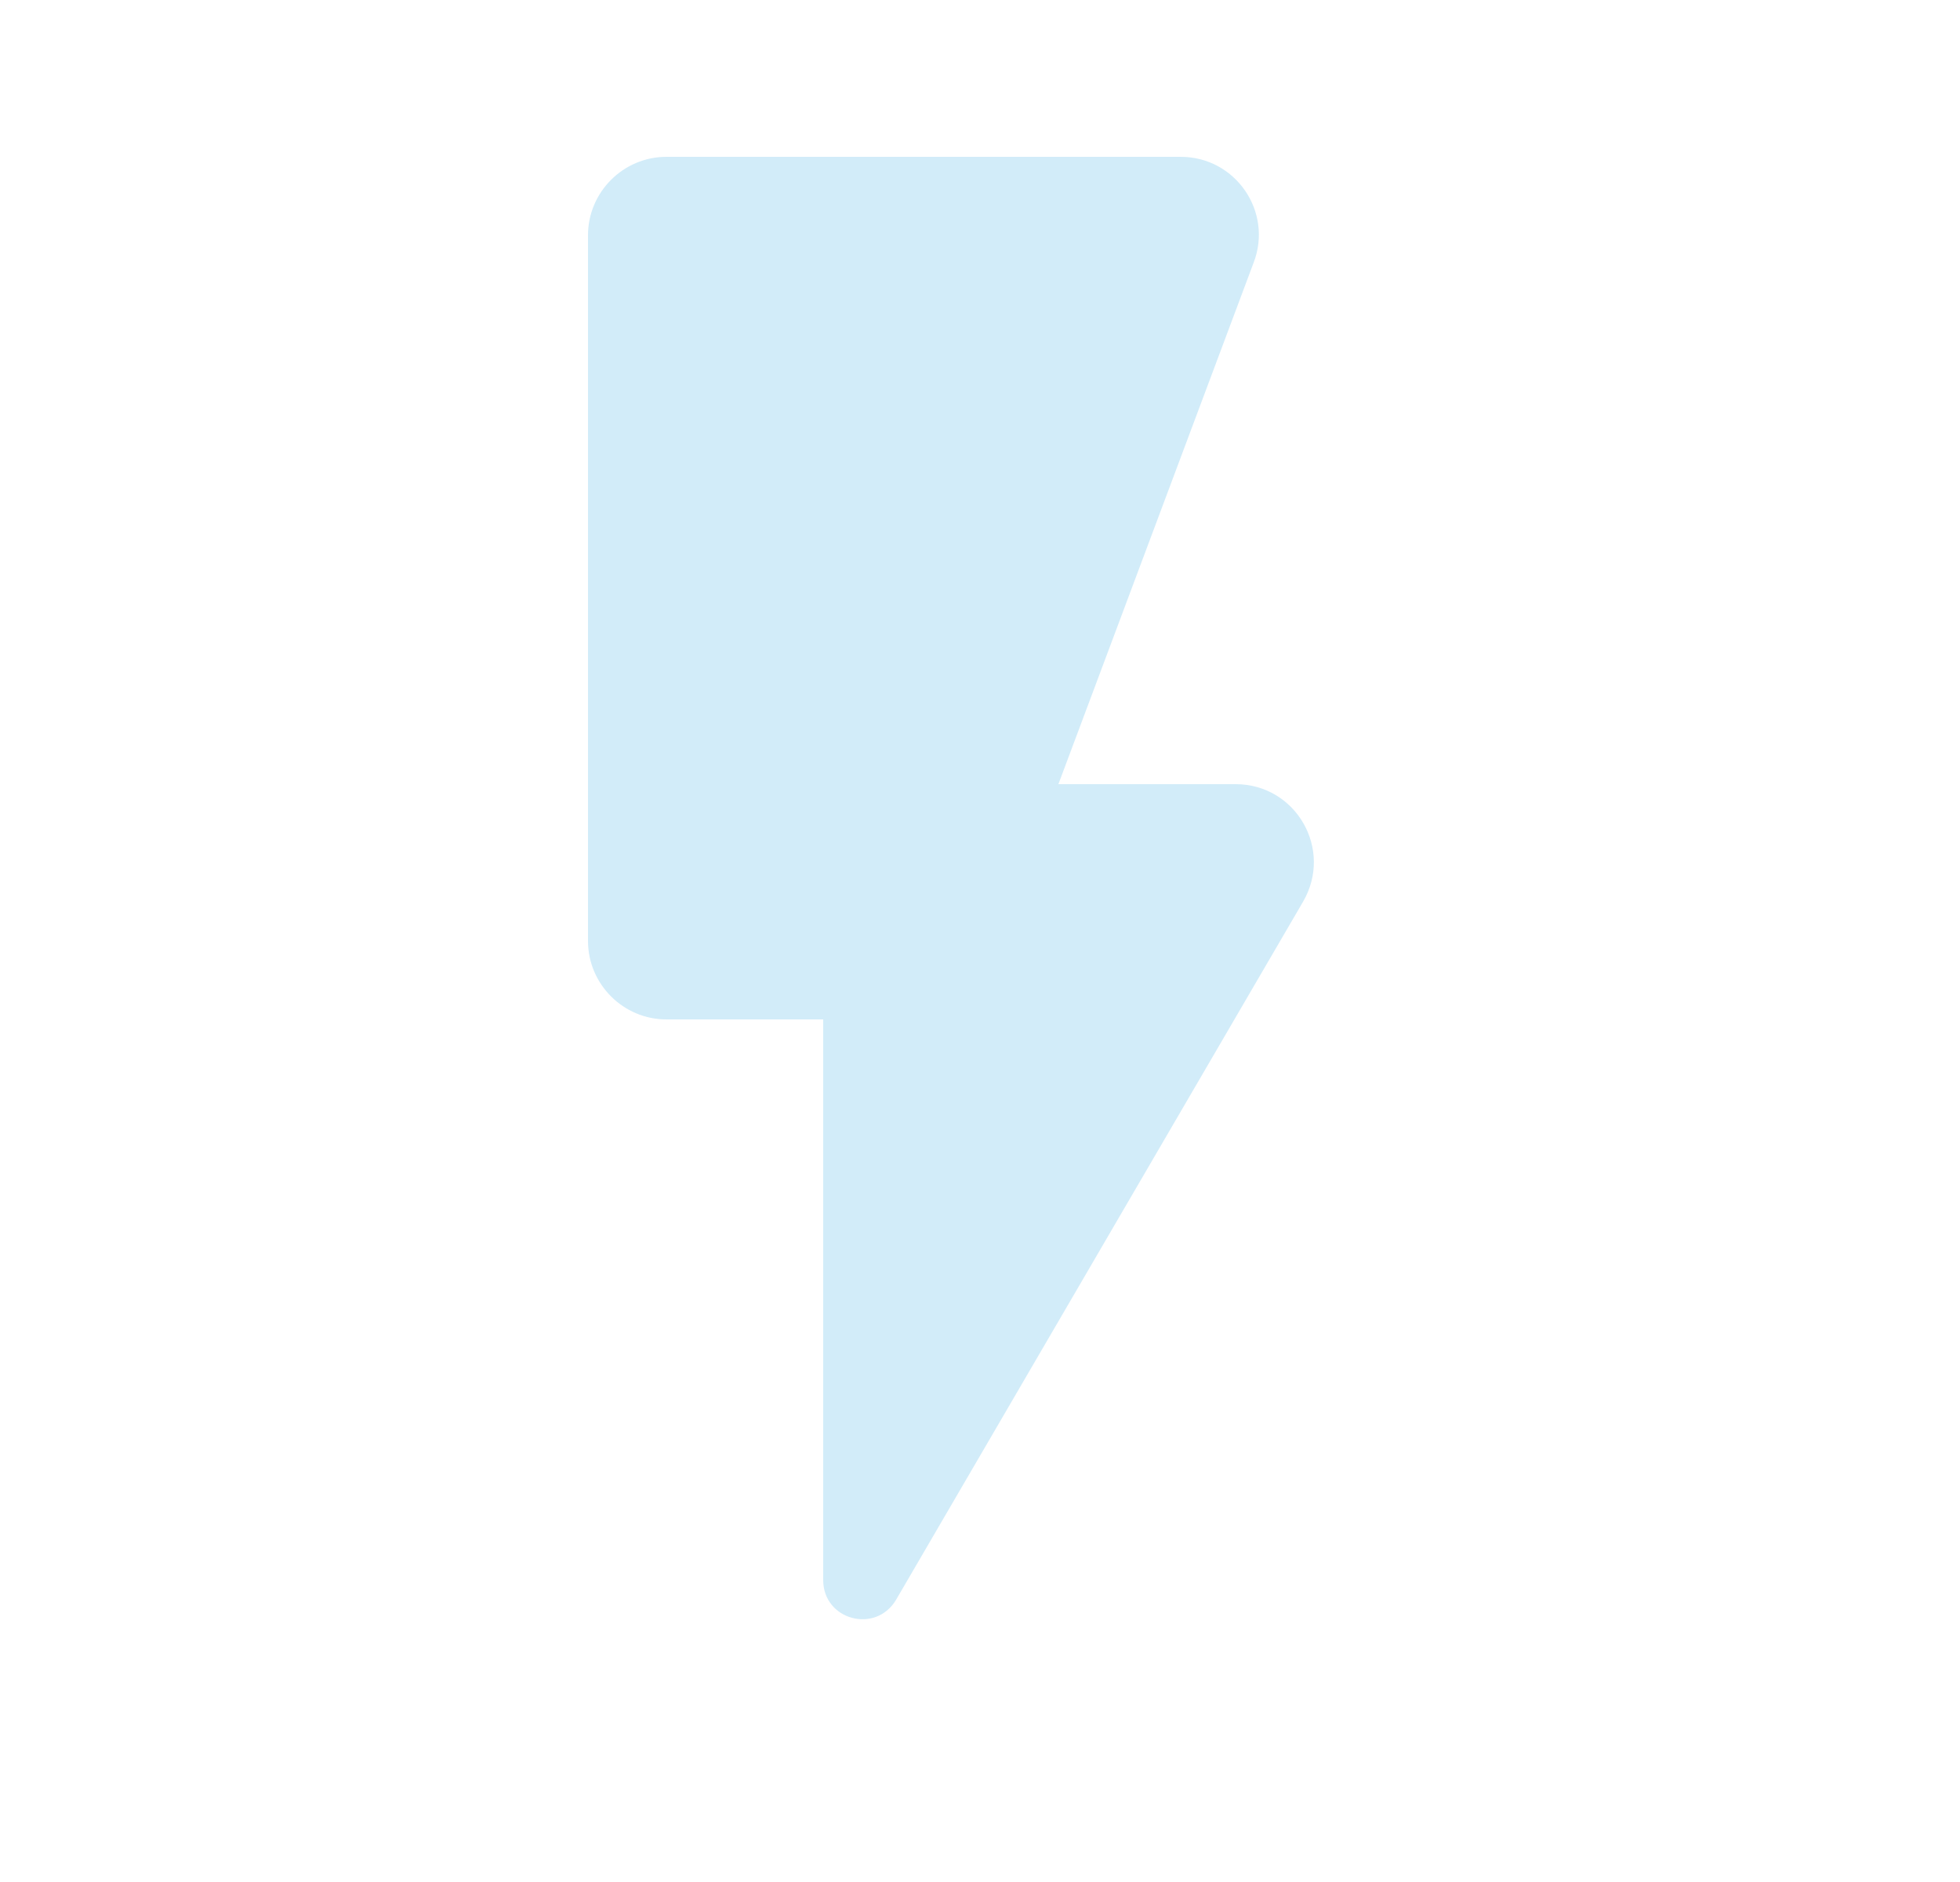
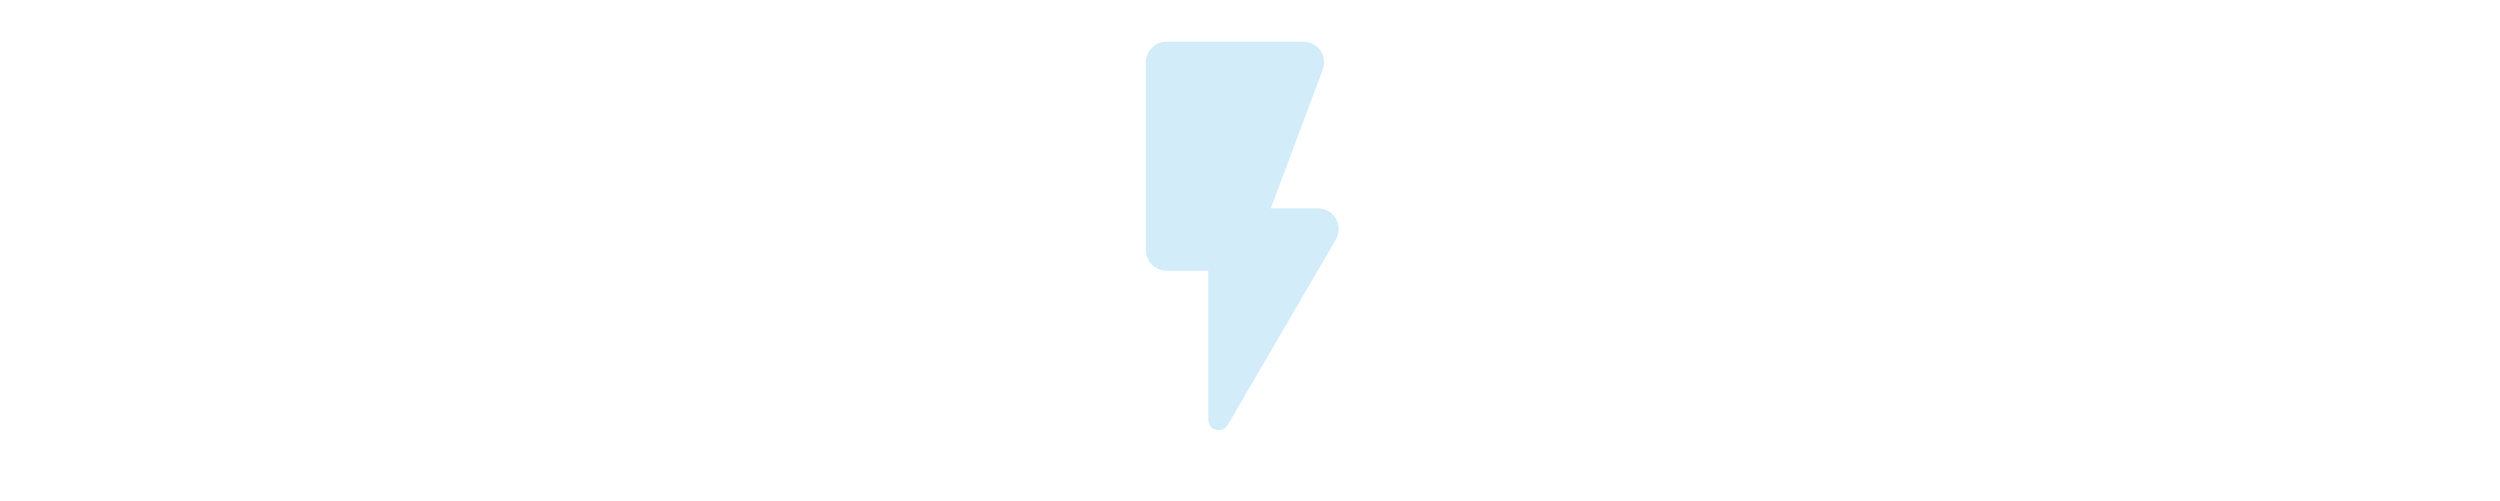
- <svg xmlns="http://www.w3.org/2000/svg" width="25" height="24" viewBox="0 0 25 24" fill="none">
+ <svg xmlns="http://www.w3.org/2000/svg" width="300" height="60" viewBox="0 0 25 24" fill="none">
  <path d="M7.5 3V12C7.5 12.55 7.95 13 8.5 13H10.5V20.15C10.5 20.66 11.17 20.84 11.43 20.4L16.62 11.5C17.01 10.83 16.53 10 15.76 10H13.5L15.99 3.35C16.24 2.7 15.76 2 15.06 2H8.5C7.95 2 7.5 2.45 7.5 3V3Z" fill="#D2ECF9" />
</svg>
